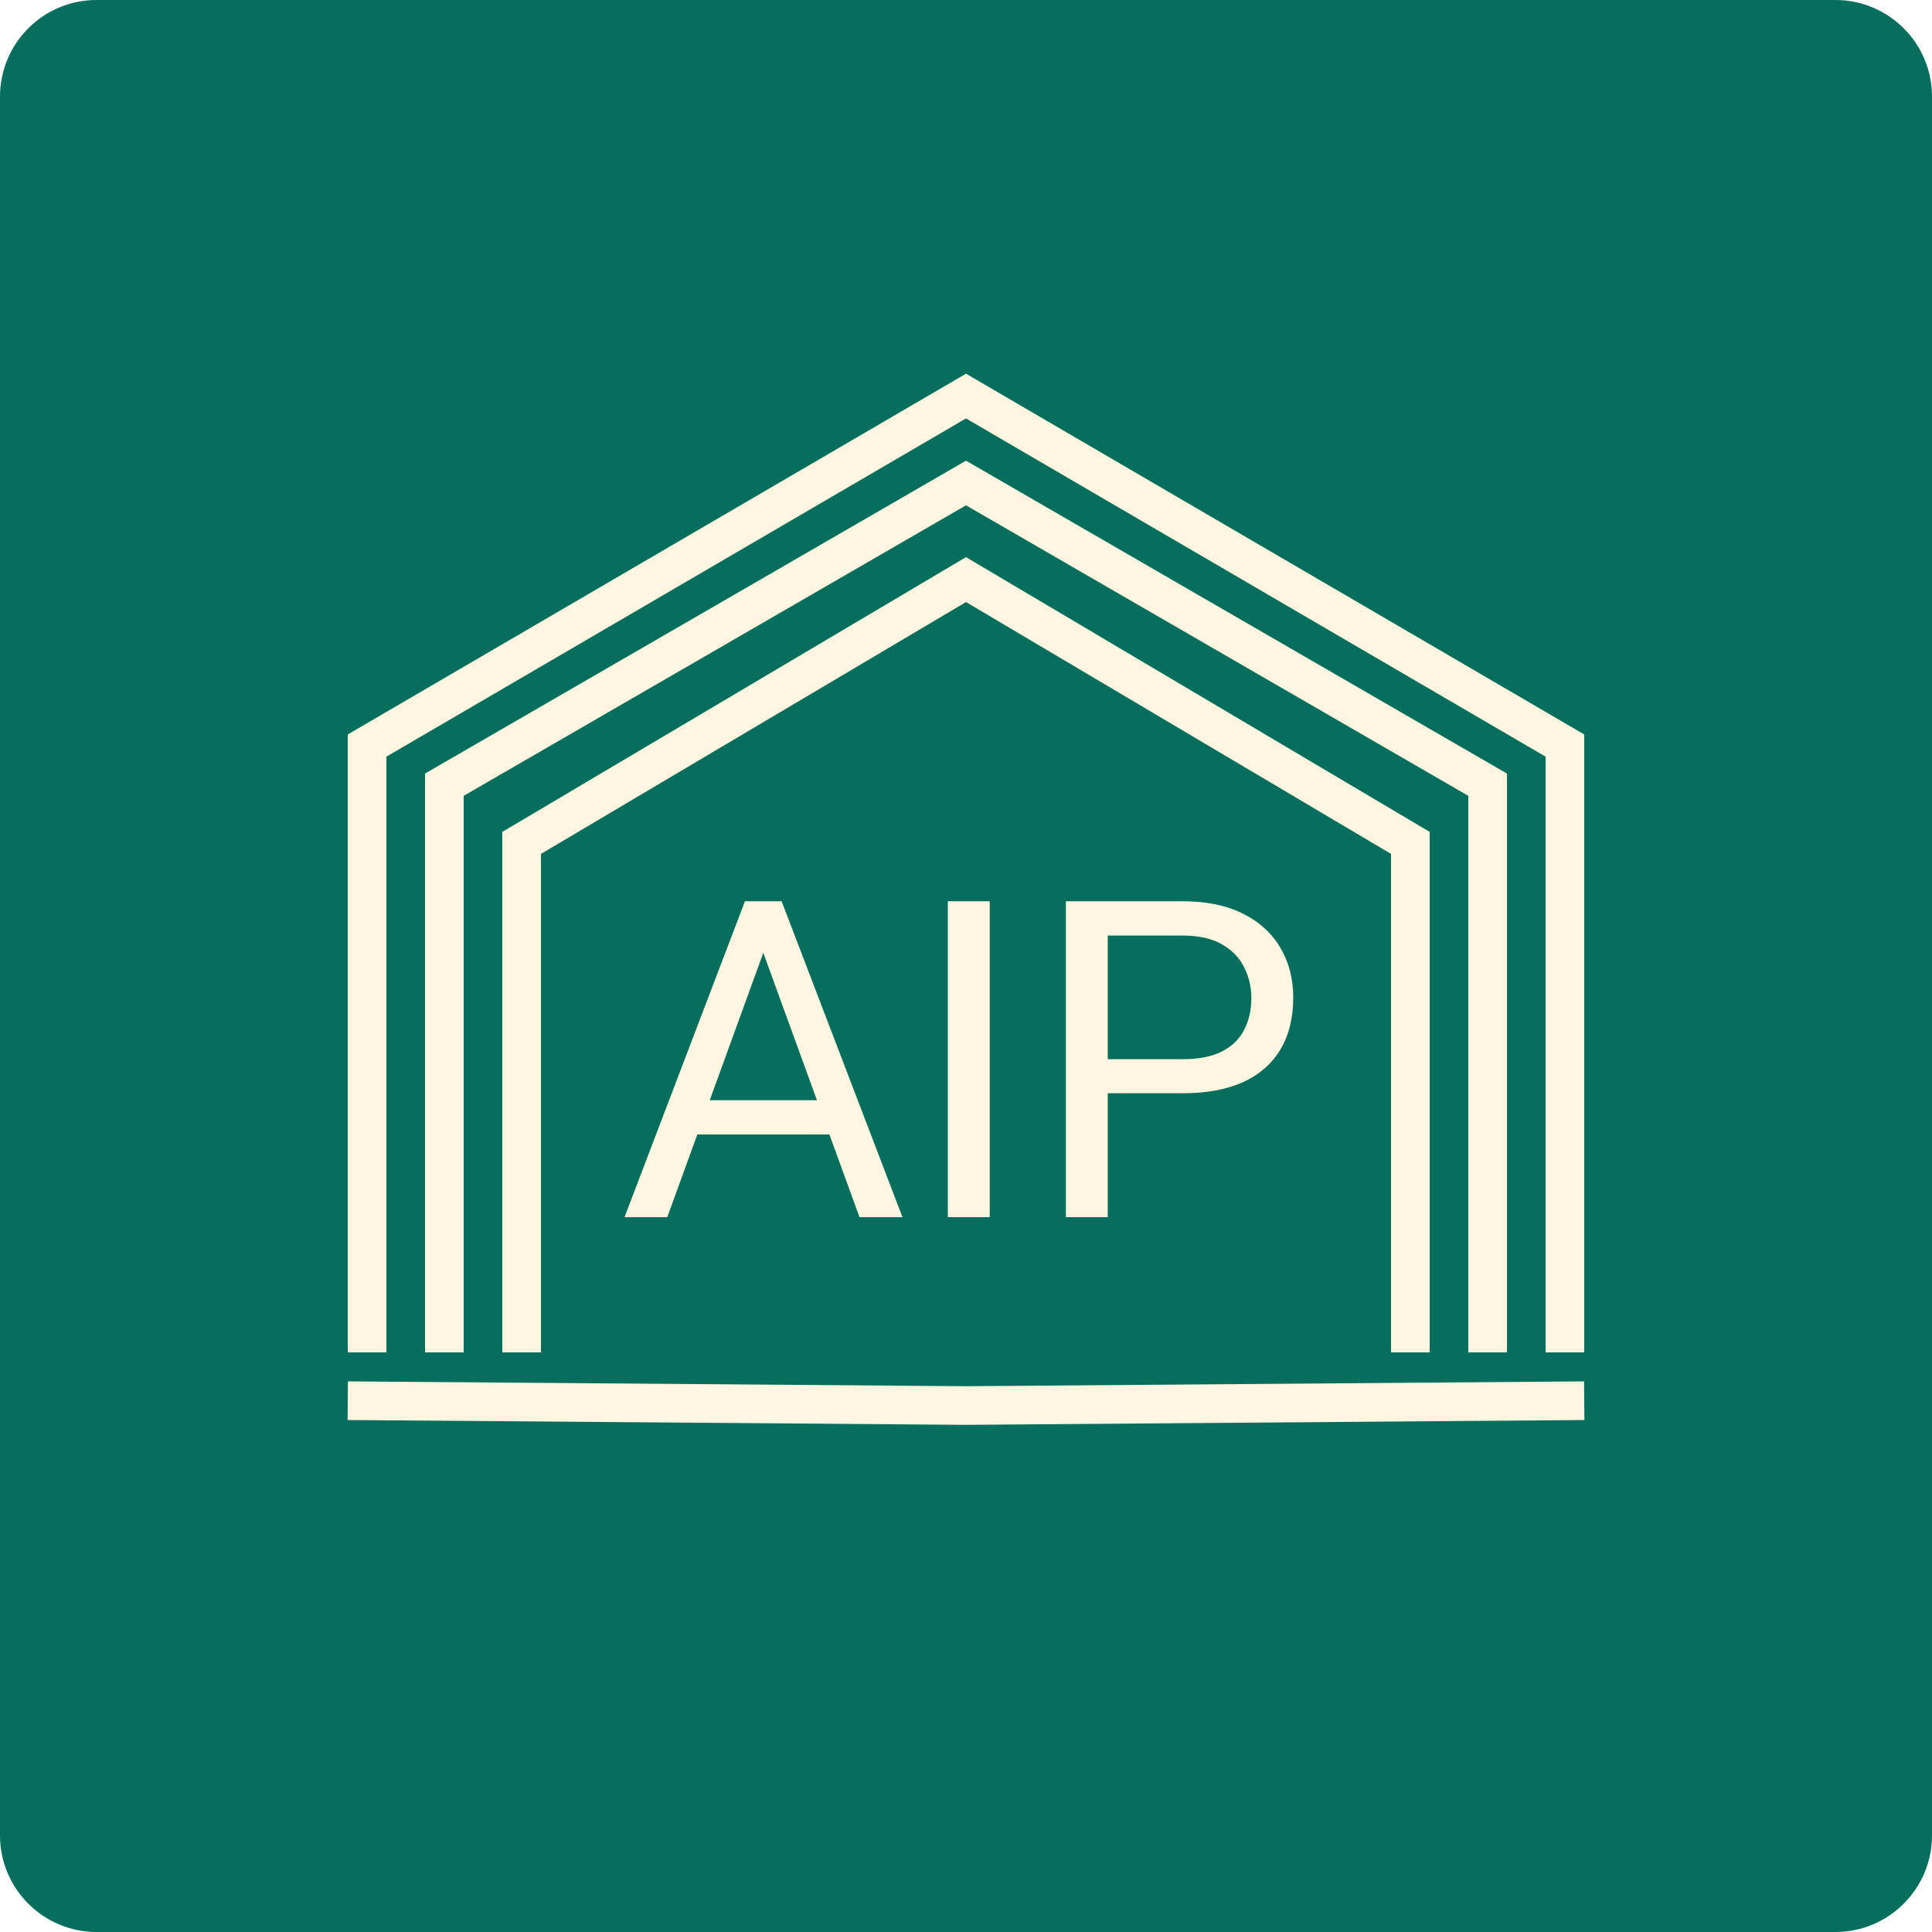
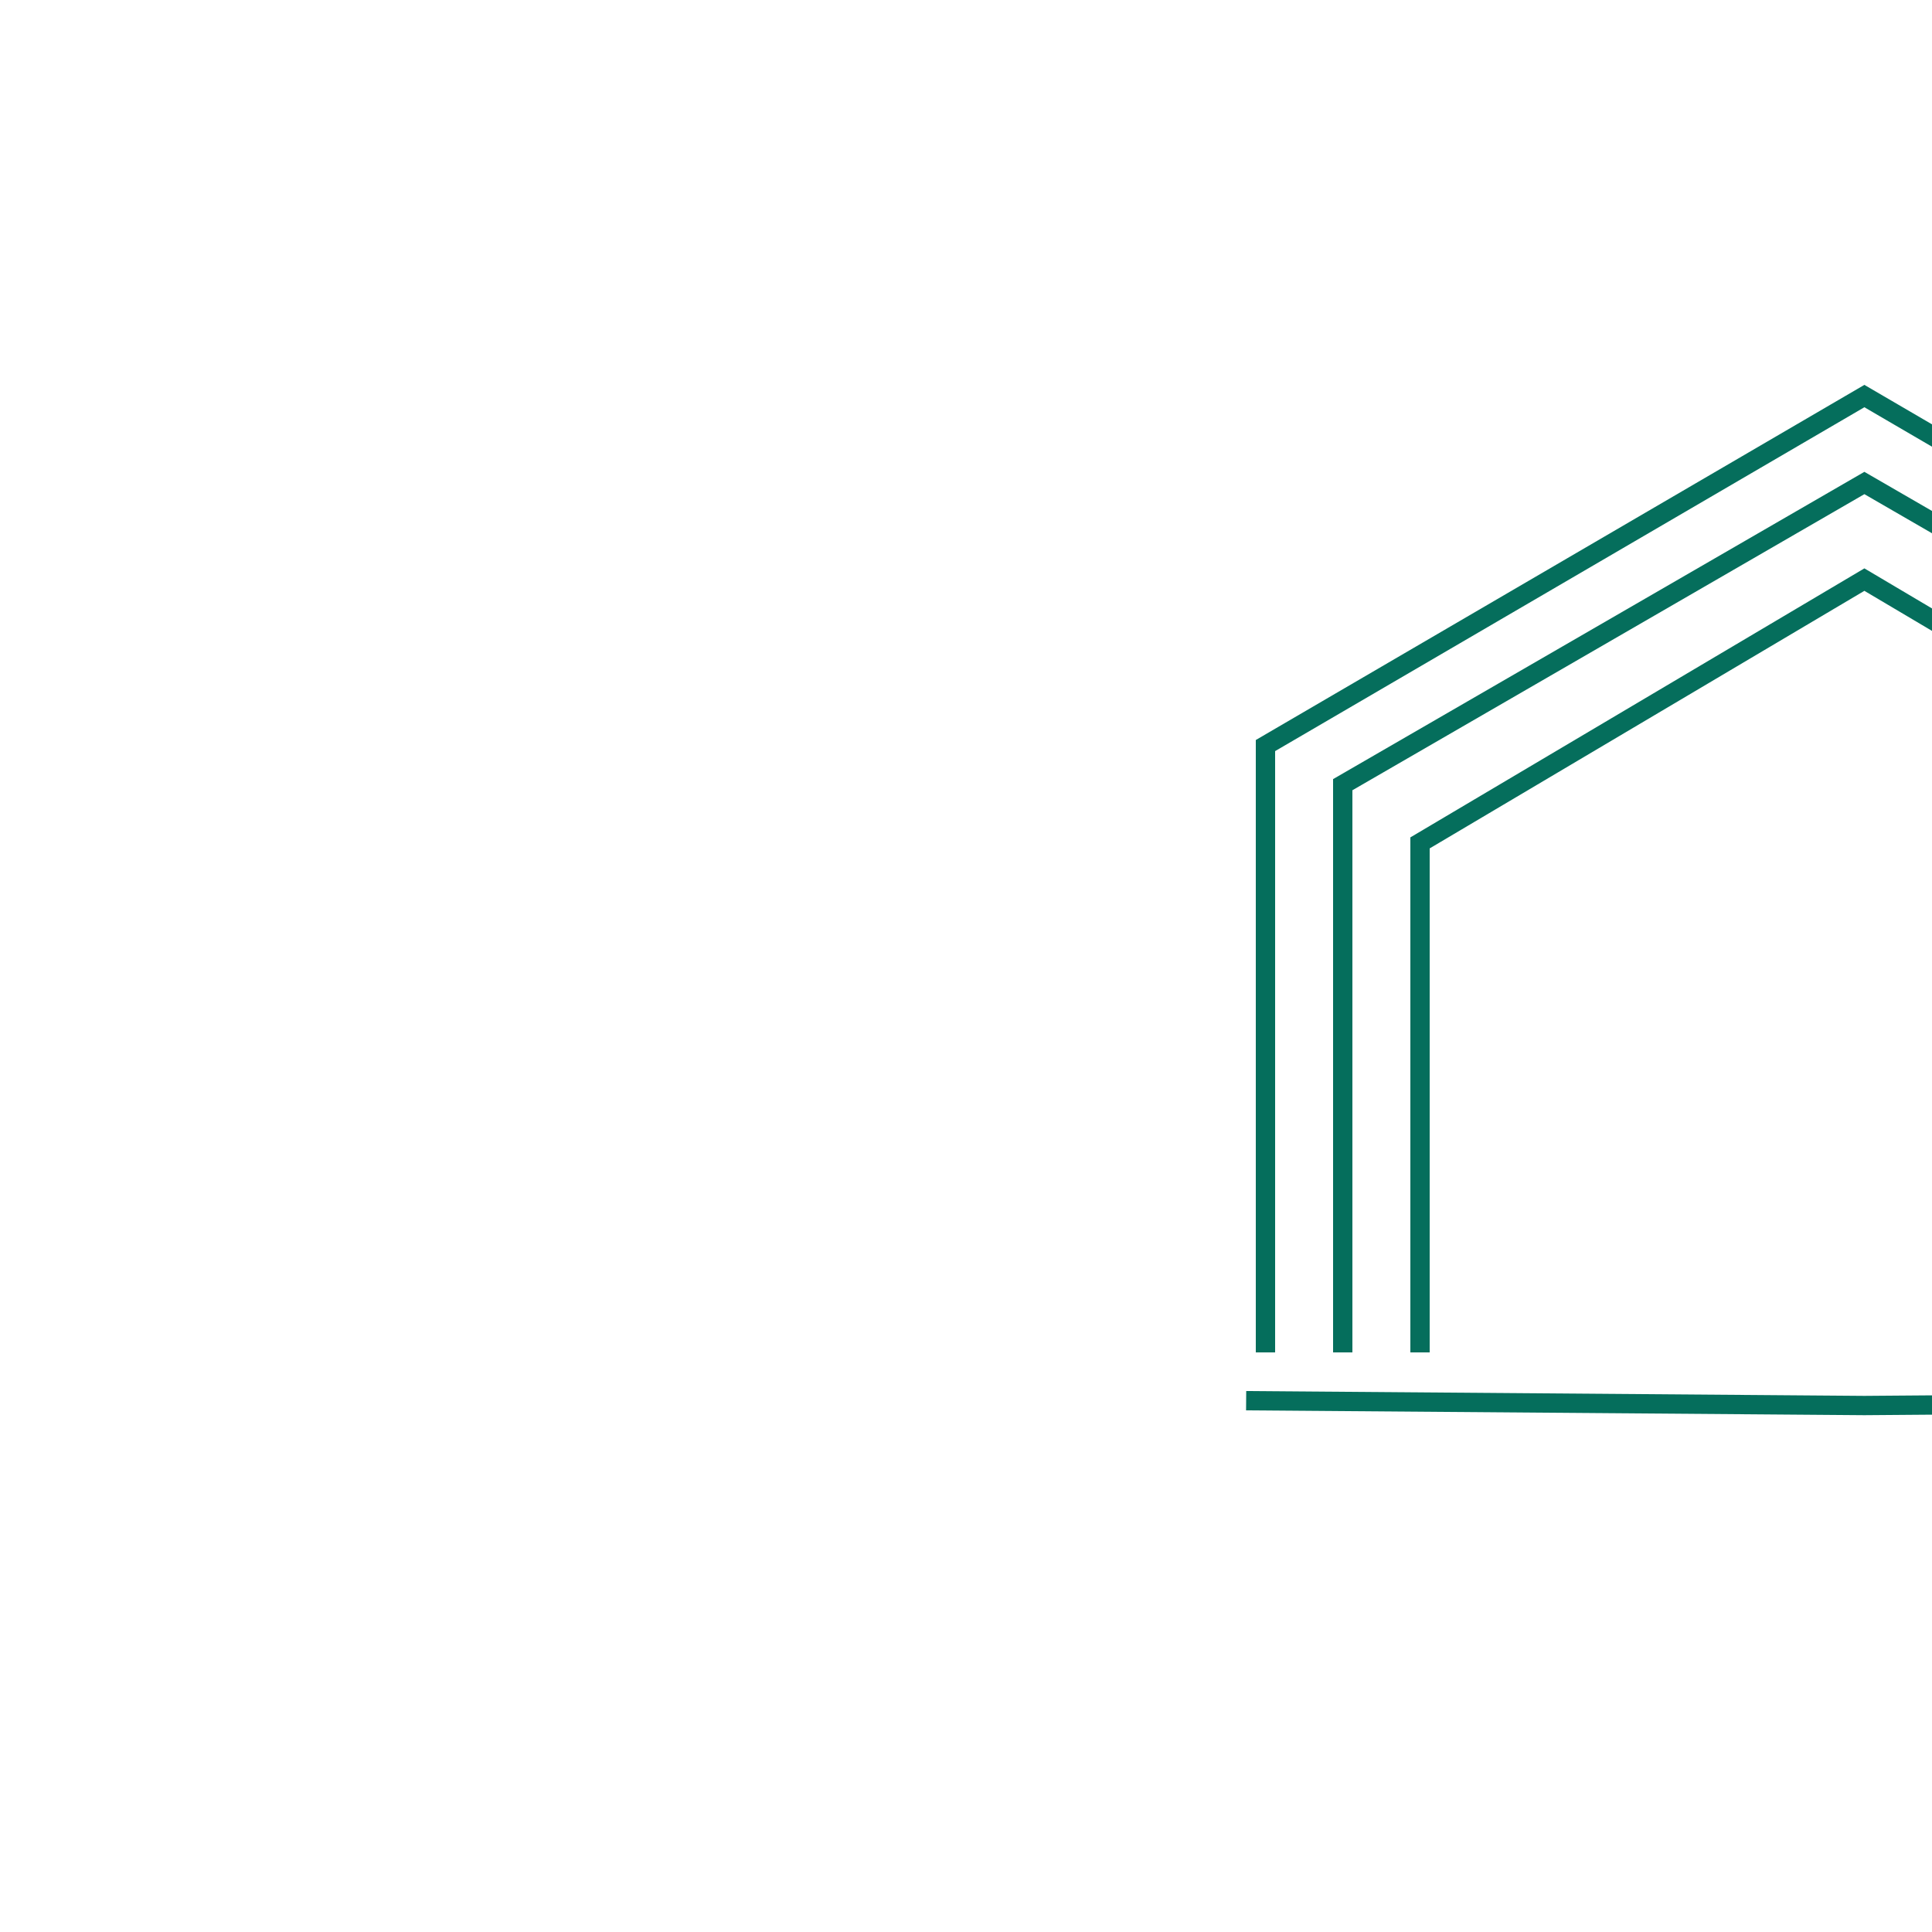
- <svg xmlns="http://www.w3.org/2000/svg" width="100" height="100" viewBox="0 0 100 100" fill="none">
-   <rect width="100" height="100" rx="5" fill="#056E5C" />
-   <path d="M18 72.5L50 72.75L82 72.5" stroke="#FFF5E0" stroke-width="2" />
-   <path d="M77 70V40.616L50 25L23 40.615V70" stroke="#FFF5E0" stroke-width="2" />
-   <path d="M81 70V38.59L50 20.5L19 38.59V70" stroke="#FFF5E0" stroke-width="2" />
-   <path d="M73 70V43.628L50 30L27 43.628V70" stroke="#FFF5E0" stroke-width="2" />
-   <path d="M39.951 48.097L34.538 63H32.326L38.559 46.648H39.985L39.951 48.097ZM44.488 63L39.064 48.097L39.03 46.648H40.456L46.712 63H44.488ZM44.208 56.947V58.721H35.021V56.947H44.208ZM51.227 46.648V63H49.059V46.648H51.227ZM61.199 56.587H56.831V54.824H61.199C62.045 54.824 62.73 54.69 63.254 54.42C63.779 54.15 64.16 53.776 64.4 53.297C64.647 52.818 64.77 52.271 64.77 51.657C64.77 51.096 64.647 50.568 64.4 50.074C64.16 49.58 63.779 49.183 63.254 48.883C62.73 48.576 62.045 48.423 61.199 48.423H57.336V63H55.169V46.648H61.199C62.435 46.648 63.479 46.862 64.332 47.289C65.186 47.715 65.834 48.307 66.275 49.063C66.717 49.812 66.938 50.669 66.938 51.635C66.938 52.683 66.717 53.578 66.275 54.319C65.834 55.06 65.186 55.625 64.332 56.015C63.479 56.397 62.435 56.587 61.199 56.587Z" fill="#FFF5E0" />
+ <svg xmlns="http://www.w3.org/2000/svg" width="200" height="200" viewBox="0 0 7 100" fill="none">
+   <path d="M18 72.5L50 72.75L82 72.5" stroke="#056E5C" stroke-width="1" />
+   <path d="M77 70V40.616L50 25L23 40.615V70" stroke="#056E5C" stroke-width="1" />
+   <path d="M81 70V38.59L50 20.5L19 38.59V70" stroke="#056E5C" stroke-width="1" />
+   <path d="M73 70V43.628L50 30L27 43.628V70" stroke="#056E5C" stroke-width="1" />
</svg>
